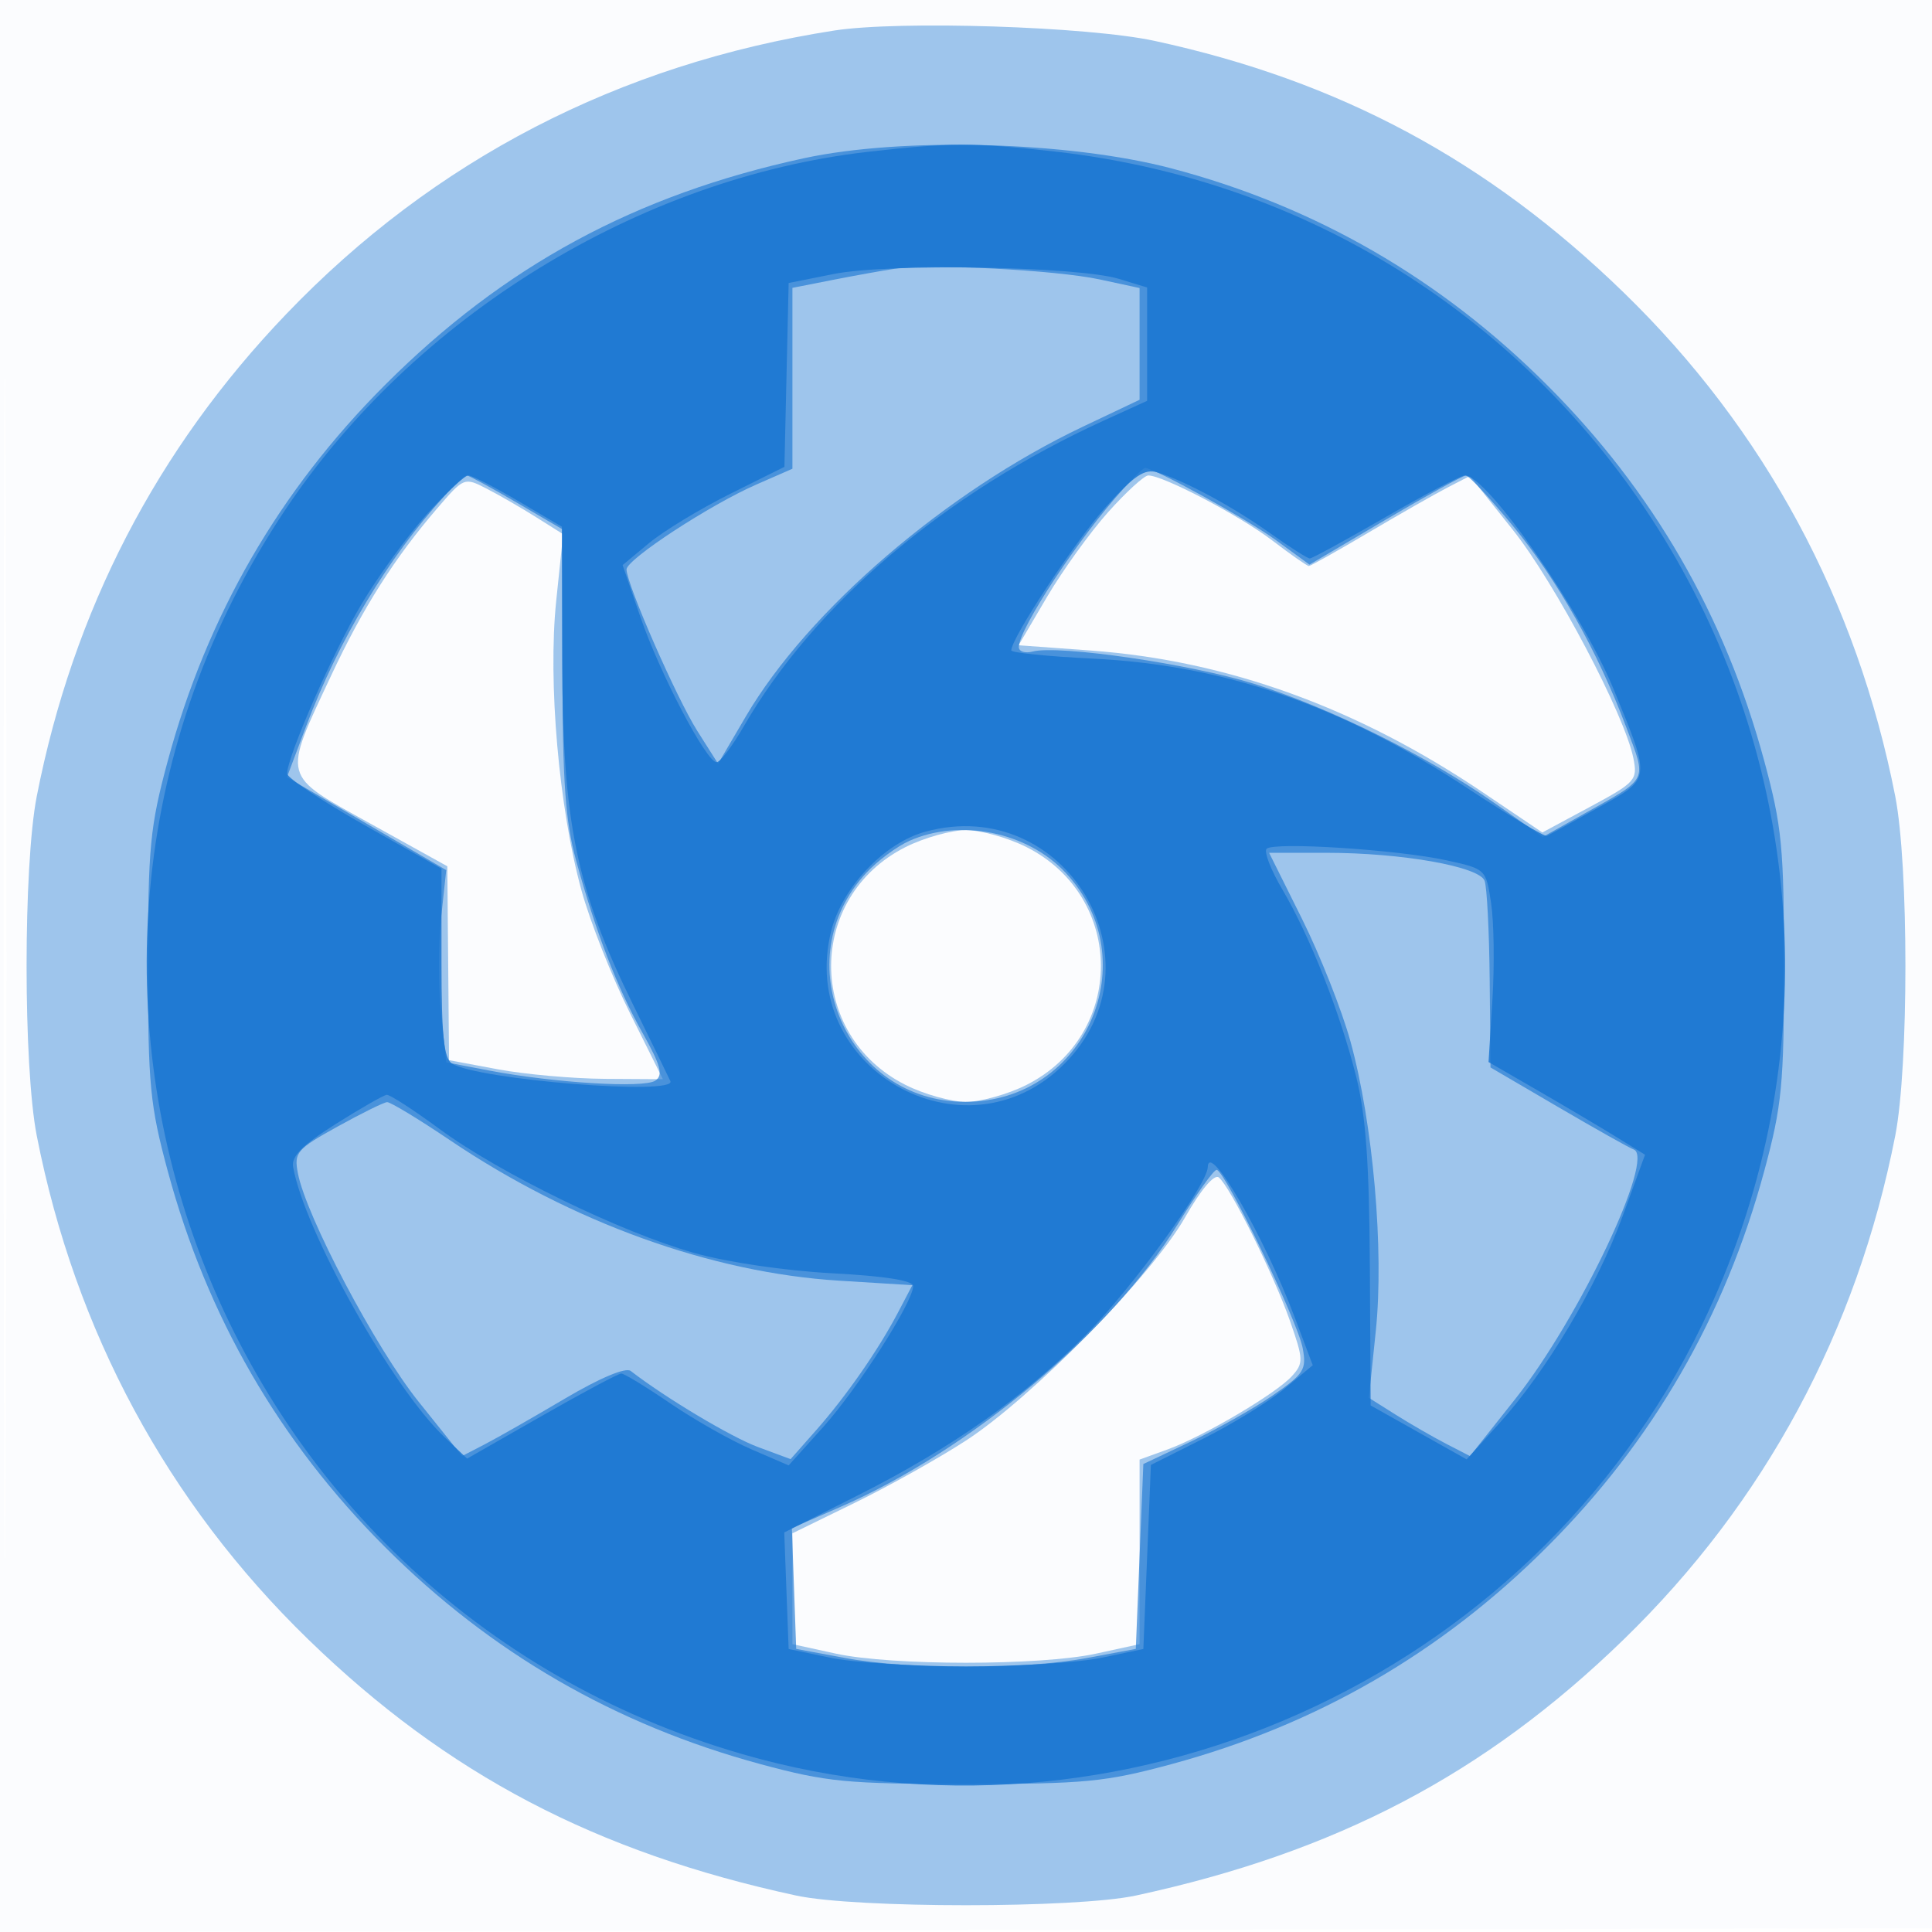
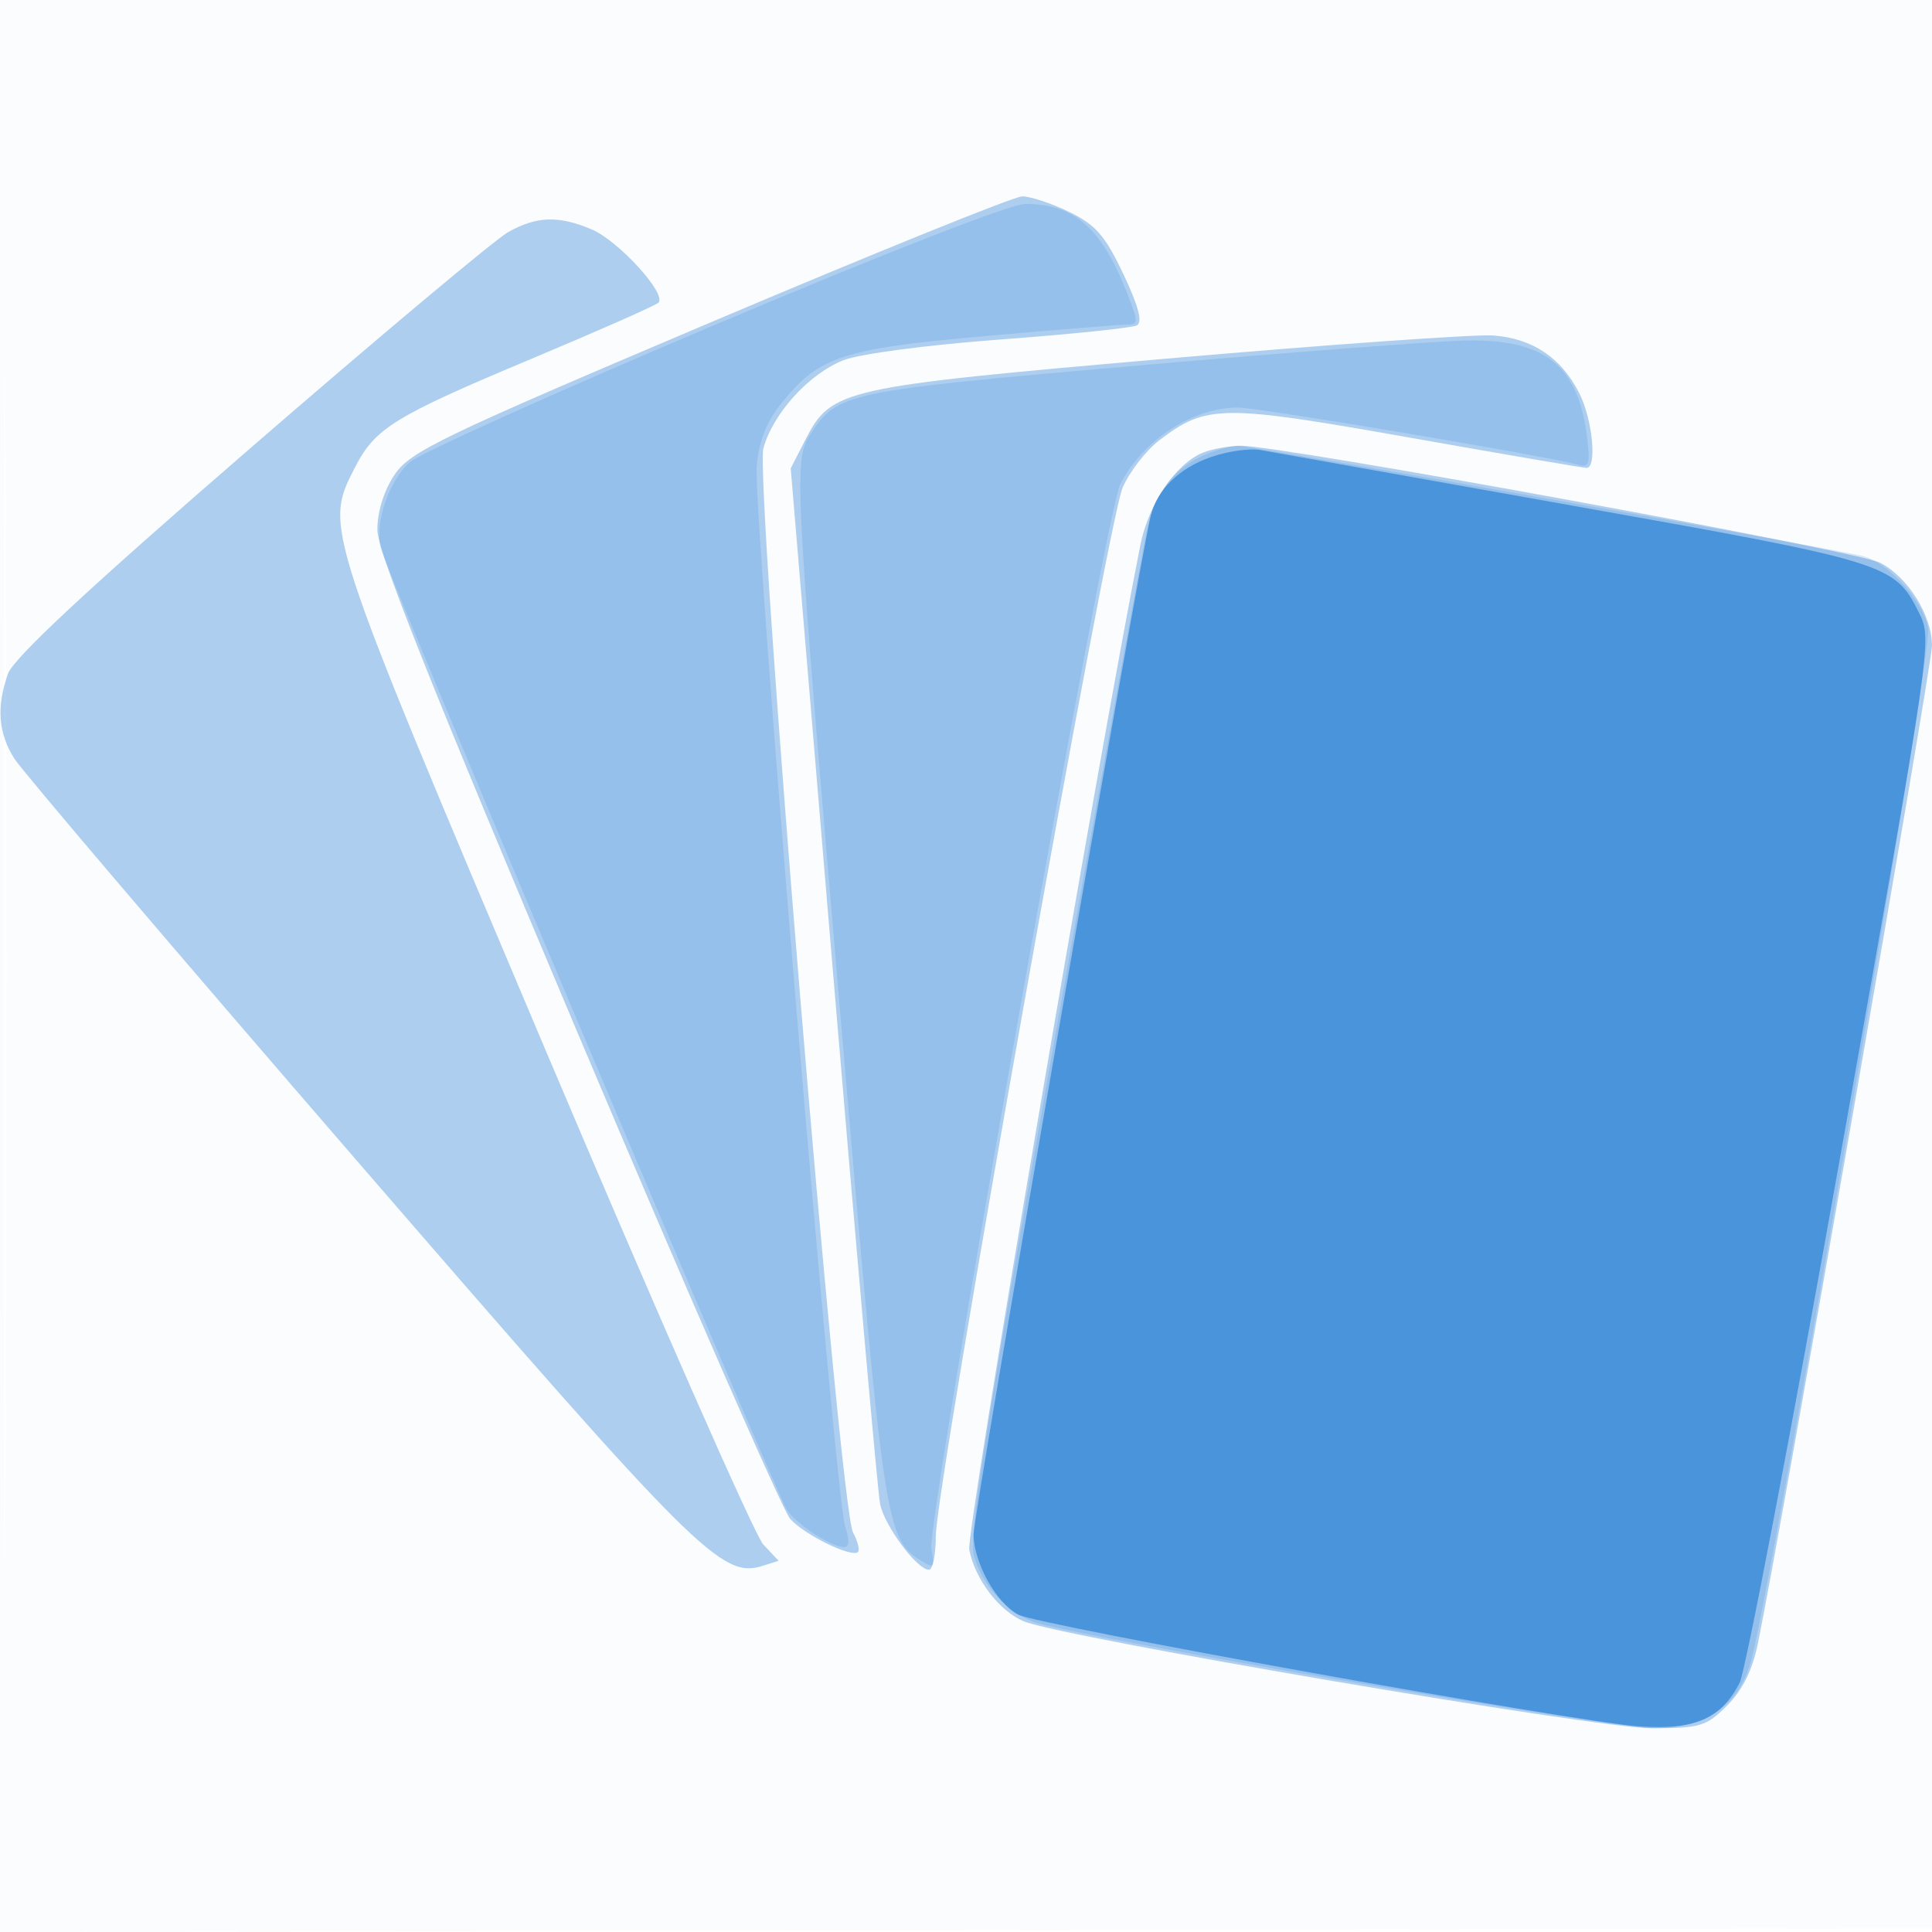
<svg xmlns="http://www.w3.org/2000/svg" width="256" height="256">
  <path fill-opacity=".016" d="M0 128.004v128.004l128.25-.254 128.25-.254.254-127.75L257.008 0H0v128.004m.485.496c0 70.4.119 99.053.265 63.672.146-35.38.146-92.98 0-128C.604 29.153.485 58.1.485 128.5" fill="#1976D2" fill-rule="evenodd" />
-   <path fill-opacity=".414" d="M110.5 4.051C82.037 8.492 57.508 21.188 37.936 41.608 20.753 59.537 9.701 80.895 4.873 105.5c-1.801 9.181-1.801 35.819 0 45 5.086 25.923 17.318 48.612 35.98 66.739 18.375 17.848 38.091 28.197 64.647 33.931 7.912 1.708 37.088 1.708 45 0 26.556-5.734 46.272-16.083 64.647-33.931 18.662-18.127 30.894-40.816 35.98-66.739 1.801-9.181 1.801-35.819 0-45-5.086-25.923-17.318-48.612-35.98-66.739-18.016-17.5-37.679-28.049-62.147-33.342-8.851-1.915-33.839-2.719-42.5-1.368M57.937 67.355c-5.675 6.602-9.848 13.179-14.046 22.136-6.475 13.818-6.675 13.065 5.205 19.652l10.177 5.643.114 12.846.113 12.847 6.5 1.214c3.575.667 9.951 1.235 14.169 1.26l7.669.047-4.359-8.75c-2.397-4.812-5.289-12.125-6.425-16.25-2.998-10.886-4.465-27.659-3.355-38.358l.919-8.858-3.559-2.242c-1.957-1.233-4.909-2.936-6.559-3.786-2.978-1.534-3.026-1.515-6.563 2.599m88.906.496c-2.389 2.669-6.038 7.731-8.111 11.25l-3.767 6.399 9.58.7c18.028 1.316 35.321 7.575 51.975 18.814l7.848 5.295 6.334-3.404c6.009-3.23 6.304-3.56 5.738-6.405-1.147-5.77-10.374-23.254-15.998-30.312l-5.672-7.12-3.002 1.552c-1.651.854-6.361 3.538-10.467 5.966-4.107 2.428-7.65 4.414-7.875 4.414-.225 0-2.416-1.532-4.869-3.404-4.319-3.297-14.43-8.596-16.402-8.596-.533 0-2.924 2.183-5.312 4.851M119.97 112.25c-13.123 6.629-13.123 24.871 0 31.5 2.45 1.238 6.063 2.25 8.03 2.25 1.967 0 5.58-1.012 8.03-2.25 13.123-6.629 13.123-24.871 0-31.5-2.45-1.237-6.063-2.25-8.03-2.25-1.967 0-5.58 1.013-8.03 2.25M157 161.354c-4.352 7.642-20.272 23.85-29 29.524-3.575 2.325-10.213 6.041-14.75 8.26l-8.25 4.033V217.858l5.75 1.254c7.405 1.615 27.095 1.615 34.5 0l5.75-1.254v-24.456l3.648-1.32c4.794-1.733 14.437-7.412 16.54-9.741 1.553-1.719 1.535-2.204-.269-7.341-2.19-6.233-7.905-17.753-9.416-18.979-.608-.493-2.383 1.609-4.503 5.333" fill="#1976D2" fill-rule="evenodd" />
-   <path fill-opacity=".633" d="M106.5 20.973c-22.292 4.83-39.705 14.257-55.488 30.039-14.029 14.03-23.57 30.536-28.774 49.782-2.363 8.739-2.625 11.45-2.625 27.206s.262 18.467 2.625 27.206c5.204 19.246 14.745 35.752 28.774 49.782 14.03 14.029 30.536 23.57 49.782 28.774 8.739 2.363 11.45 2.625 27.206 2.625s18.467-.262 27.206-2.625c19.246-5.204 35.752-14.745 49.782-28.774 14.029-14.03 23.57-30.536 28.774-49.782 2.363-8.739 2.625-11.45 2.625-27.206s-.262-18.467-2.625-27.206c-5.204-19.246-14.745-35.752-28.774-49.782-14.091-14.09-30.744-23.693-49.782-28.705-13.549-3.567-35.609-4.171-48.706-1.334m12 14.646c-1.65.25-5.362.92-8.25 1.489L105 38.142v23.97l-4.75 2.077c-6.192 2.707-17.255 9.944-17.232 11.273.035 1.995 6.648 17.075 9.379 21.388l2.754 4.349 3.674-6.267c8.243-14.057 26.562-29.805 44.666-38.396L151 52.973V38.166l-5.25-1.133c-5.812-1.255-22.567-2.124-27.25-1.414m30.364 29.131C143.041 71.129 135 83.305 135 85.744c0 .588.826.853 1.835.589 3.458-.904 21.048 1.663 29.357 4.284 10.03 3.165 22.999 9.592 31.774 15.747l6.466 4.535 5.534-3.108c8.572-4.815 8.255-4.157 5.513-11.444-3.799-10.092-9.099-19.497-15.061-26.725-3.004-3.642-5.79-6.614-6.19-6.605-.4.009-5.225 2.667-10.721 5.907l-9.993 5.89-4.507-3.286C165.275 68.808 152.92 62 151.716 62c-.188 0-1.472 1.237-2.852 2.75m-90 1C51.41 73.915 44.842 84.856 40.56 96.241l-2.536 6.741 10.552 6.155 10.552 6.156-.681 6.353c-.374 3.495-.372 9.226.004 12.737l.683 6.383 5.683 1.085c8.602 1.642 20.516 2.366 22.019 1.338 1.068-.73.728-1.998-1.686-6.301-3.395-6.053-6.18-13.281-8.819-22.888-1.413-5.145-1.79-10.397-1.808-25.188L74.5 70.123l-6.088-3.561C65.063 64.603 62.11 63 61.849 63c-.261 0-1.605 1.237-2.985 2.75m61.636 45.667c-1.65.737-4.209 2.632-5.686 4.211-10.782 11.526-2.66 30.372 13.089 30.372 15.938 0 24.142-18.76 13.283-30.373-5.038-5.388-13.972-7.206-20.686-4.21m52.021 10.333c2.397 4.813 5.289 12.125 6.425 16.25 2.998 10.886 4.465 27.659 3.355 38.358l-.919 8.858 3.559 2.242c1.957 1.233 4.972 2.97 6.7 3.861l3.141 1.62 5.984-7.548c8.468-10.679 18.616-32.069 15.696-33.084-.529-.184-5.012-2.704-9.962-5.6l-9-5.265-.109-11.634c-.061-6.398-.364-12.295-.675-13.105-.725-1.891-10.983-3.703-20.967-3.703h-7.587l4.359 8.75M44.704 149.289c-5.391 2.986-5.757 3.417-5.238 6.149 1.091 5.733 10.297 23.167 15.988 30.278l5.776 7.216 3.002-1.552c1.651-.854 6.432-3.58 10.625-6.059 4.62-2.731 8.054-4.175 8.714-3.664 4.628 3.577 13.301 8.762 16.873 10.086l4.316 1.6 3.37-3.816c3.99-4.517 8.242-10.633 10.867-15.629l1.893-3.603-9.695-.598c-16.92-1.046-35.444-7.731-51.57-18.613-4.144-2.796-7.893-5.066-8.33-5.045-.437.022-3.403 1.484-6.591 3.25m111.329 12.97c-8.786 14.244-27.564 29.962-44.73 37.44l-6.376 2.778.286 8.006.287 8.007 6.5 1.208c8.333 1.549 23.668 1.549 32 0l6.5-1.209.5-12.249.5-12.249 6.276-2.966c3.452-1.63 8.335-4.381 10.851-6.113 4.167-2.866 4.523-3.428 3.986-6.28-.682-3.621-10.343-23.636-11.403-23.623-.39.004-2.72 3.267-5.177 7.25" fill="#1976D2" fill-rule="evenodd" />
-   <path fill-opacity=".833" d="M115 20.118C84.682 23.586 54.789 41.994 37.68 67.73-3.021 128.953 27.51 211.9 98.296 232.413c50.062 14.507 104.459-9.792 127.215-56.827C258.3 107.81 214.472 28.41 139.666 20.069c-10.711-1.194-13.857-1.188-24.666.049m-4.5 16.181l-6 1.201-.28 12.178-.28 12.179-7.22 3.599c-3.971 1.98-8.795 4.91-10.72 6.51l-3.5 2.91 2.334 6.812C87.393 89.16 93.598 101 94.954 101c.471 0 2.089-2.137 3.596-4.75 9.336-16.183 26.726-30.955 47.7-40.518l5.75-2.621V38.094l-3.75-1.144c-5.437-1.658-30.556-2.091-37.75-.651m36.061 30.844C142.51 71.649 134 84.546 134 86.18c0 .31 4.838.799 10.75 1.087 17.603.858 33.113 6.239 49.915 17.316 5.371 3.542 10.015 6.322 10.319 6.178.304-.143 3.341-1.819 6.75-3.723 7.107-3.97 7.052-3.561 2.109-15.64C209.616 81.068 197.061 63 194.11 63c-.524 0-5.238 2.475-10.478 5.5-5.239 3.025-9.774 5.5-10.077 5.5-.303 0-2.689-1.521-5.303-3.38-4.927-3.505-11.193-6.882-14.883-8.021-1.702-.526-3.071.388-6.808 4.544m-90.026 1.029c-2.558 2.845-6.464 8.226-8.681 11.958-3.706 6.237-9.746 20.006-9.814 22.37-.016.55 4.581 3.611 10.216 6.803l10.244 5.802v12.483c0 9.611.322 12.681 1.398 13.348 3.467 2.146 29.807 4.253 28.929 2.314-.187-.412-2.439-5.025-5.004-10.25-7.445-15.161-9.276-24.064-9.326-45.352l-.043-17.851-5.771-3.399C65.508 64.529 62.522 63 62.048 63c-.474 0-2.955 2.328-5.513 5.172m66.085 42.031c-5.429 1.479-11.024 7.375-12.478 13.148C105.571 141.503 127.79 154.21 141 141c13.493-13.493.151-35.847-18.38-30.797m45.208 2.27c-.369.387.572 2.813 2.091 5.39 3.672 6.227 7.668 16.356 9.778 24.784 1.284 5.128 1.741 11.474 1.817 25.216l.102 18.364 6.362 3.573 6.361 3.573 4.296-4.745c6.263-6.918 12.985-18.203 16.375-27.493l2.965-8.125-3.737-2.311c-2.056-1.271-6.722-4.035-10.369-6.143l-6.63-3.832.513-8.233c.283-4.528.206-10.283-.17-12.79-.68-4.54-.702-4.561-5.882-5.699-6.478-1.422-22.966-2.478-23.872-1.529M44.5 148.928c-4.405 2.781-5.911 4.291-5.665 5.68 1.497 8.459 13.101 29.194 20.024 35.778l3.035 2.886 9.868-5.636c5.427-3.1 10.181-5.636 10.564-5.636.383 0 3.299 1.776 6.479 3.947 3.181 2.171 8.013 4.91 10.739 6.086l4.956 2.139 4.54-5.042c4.589-5.096 11.96-16.631 11.96-18.716 0-.736-3.755-1.33-10.75-1.701-6.206-.33-13.92-1.465-18.25-2.686-9.699-2.736-25.808-10.574-33.753-16.423-3.439-2.532-6.589-4.572-7-4.534-.411.039-3.447 1.775-6.747 3.858m115.533 5.738c-.066 2.336-10.026 16.03-16.166 22.227-8.065 8.141-17.827 15.013-30.159 21.23l-9.791 4.937.291 7.72.292 7.72 5.5 1.154c3.025.634 11.125 1.153 18 1.153s14.975-.519 18-1.153l5.5-1.154.5-12.195.5-12.195 7-3.515c3.85-1.934 8.675-4.906 10.723-6.605l3.722-3.09-2.347-6.236c-4.096-10.882-11.461-23.619-11.565-19.998" fill="#1976D2" fill-rule="evenodd" />
+   <path fill-opacity=".342" d="M94.034 42.771c-35.642 15.108-39.687 17.058-41.75 20.127C50.88 64.987 50 67.793 50 70.184c0 2.841 7.117 20.726 26.448 66.465 14.546 34.418 27.259 63.489 28.25 64.603 1.895 2.129 8.183 5.201 8.991 4.392.26-.26-.037-1.426-.66-2.59-1.788-3.341-13.037-139.441-11.874-143.655 1.28-4.633 6.032-9.861 10.608-11.669 2.113-.835 11.122-2.026 20.737-2.74 9.35-.695 17.514-1.54 18.141-1.877.784-.421.224-2.548-1.789-6.793-2.424-5.112-3.669-6.537-7.207-8.25-2.352-1.138-5.147-2.061-6.211-2.049-1.064.011-19.694 7.548-41.4 16.75M67.341 30.75c-1.721.962-17.107 13.858-34.191 28.656C11.516 78.144 1.77 87.221 1.043 89.305c-1.531 4.394-1.274 7.813.842 11.195 1.032 1.65 21.54 25.725 45.574 53.5 45.156 52.186 48.183 55.201 53.666 53.46l2.046-.649-2.041-2.173c-1.123-1.195-14.211-30.926-29.086-66.07-29.172-68.926-29.082-68.652-25.067-76.524 2.717-5.325 5.16-6.834 23.524-14.532 8.8-3.689 16.331-7.017 16.736-7.397 1.196-1.118-5.302-8.244-8.88-9.739-4.383-1.832-7.248-1.734-11.016.374M154.5 47.528c-43.13 3.76-44.336 4.031-47.787 10.752l-1.941 3.781 5.642 67.219c3.103 36.971 5.892 68.468 6.199 69.994.582 2.901 4.905 8.726 6.476 8.726.501 0 .911-2.018.911-4.484 0-6.46 22.773-134.275 24.742-138.865.908-2.117 3.102-4.956 4.876-6.309 6.23-4.752 8.235-4.774 33.058-.376C199.199 60.185 209.795 62 210.222 62c1.43 0 .796-6.458-.974-9.929-2.389-4.687-6.189-7.229-11.384-7.617-2.4-.179-21.914 1.204-43.364 3.074m4.918 12.441c-3.622 1.465-7.227 6.783-8.318 12.271-5.621 28.261-23.101 130.887-22.67 133.094.775 3.969 4.015 8.199 7.294 9.522C141.02 216.993 211.518 229 218.771 229c6.532 0 7.306-.231 10.083-3.008 2.037-2.037 3.354-4.698 4.082-8.25 3.08-15.03 23.063-129.584 23.06-132.192-.005-4.006-3.17-9.072-6.861-10.98-3.072-1.589-79.781-15.618-84.785-15.507-1.568.035-3.787.443-4.932.906" fill="#1976D2" fill-rule="evenodd" />
+   <path fill-opacity=".164" d="M94.5 43.141c-20.9 8.839-38.999 16.99-40.221 18.112-2.819 2.59-4.66 8.093-3.823 11.427.76 3.027 52.185 124.773 53.789 127.34 1.176 1.884 5.906 4.98 7.607 4.98.693 0 .737-.924.132-2.75-1.33-4.009-12.238-134.879-11.714-140.539.312-3.366 1.32-5.872 3.39-8.43 4.899-6.052 8.069-7.085 26.868-8.752 9.335-.827 17.756-1.51 18.714-1.517 1.644-.011 1.648-.25.072-4.262-3.378-8.596-7.055-11.783-13.514-11.715-1.958.021-18.76 6.573-41.3 16.106m56.365 5.285c-38.909 3.391-39.864 3.591-43.459 9.077-2.266 3.459-2.166 5.388 4.064 78.312 5.725 67.022 5.879 68.048 10.62 71.009 1.671 1.044 1.804.886 1.323-1.582-.66-3.397 23.111-137.431 25.023-141.091C151.525 58.239 158.049 54 164.057 54c2.722 0 41.413 6.513 45.103 7.592 1.419.415 1.581-.137 1.117-3.803-1.188-9.373-5.558-12.849-15.931-12.673-3.765.064-23.332 1.554-43.481 3.31m9.136 11.697c-4.198 1.674-6.799 4.861-7.943 9.731-.601 2.555-6.228 33.559-12.505 68.897-8.927 50.259-11.215 64.94-10.507 67.411 1.097 3.825 4.221 7.314 7.803 8.714C141.42 216.663 213.413 229 219.271 229c6.717 0 11.099-3.038 12.728-8.824 2.648-9.4 24.028-133.94 23.5-136.887-.653-3.647-5.288-8.77-8.707-9.623-4.294-1.072-81.443-14.666-82.871-14.603-.781.035-2.546.512-3.92 1.06" fill="#1976D2" fill-rule="evenodd" />
+   <path fill-opacity=".594" d="M160.5 60.546c-4.248 1.464-7.201 4.344-8.03 7.83-1.705 7.167-23.469 132.303-23.466 134.92.004 3.702 2.985 9.093 5.886 10.645 2.637 1.412 73.721 14.21 82.234 14.807 7.452.521 10.902-.964 13.383-5.762.773-1.495 6.835-33.211 13.47-70.481 12.056-67.717 12.063-67.765 10.294-71.319-3.23-6.486-4.019-6.731-45.786-14.16-21.442-3.814-40.11-7.142-41.485-7.396-1.375-.255-4.3.158-6.5.916" fill="#1976D2" fill-rule="evenodd" />
</svg>
